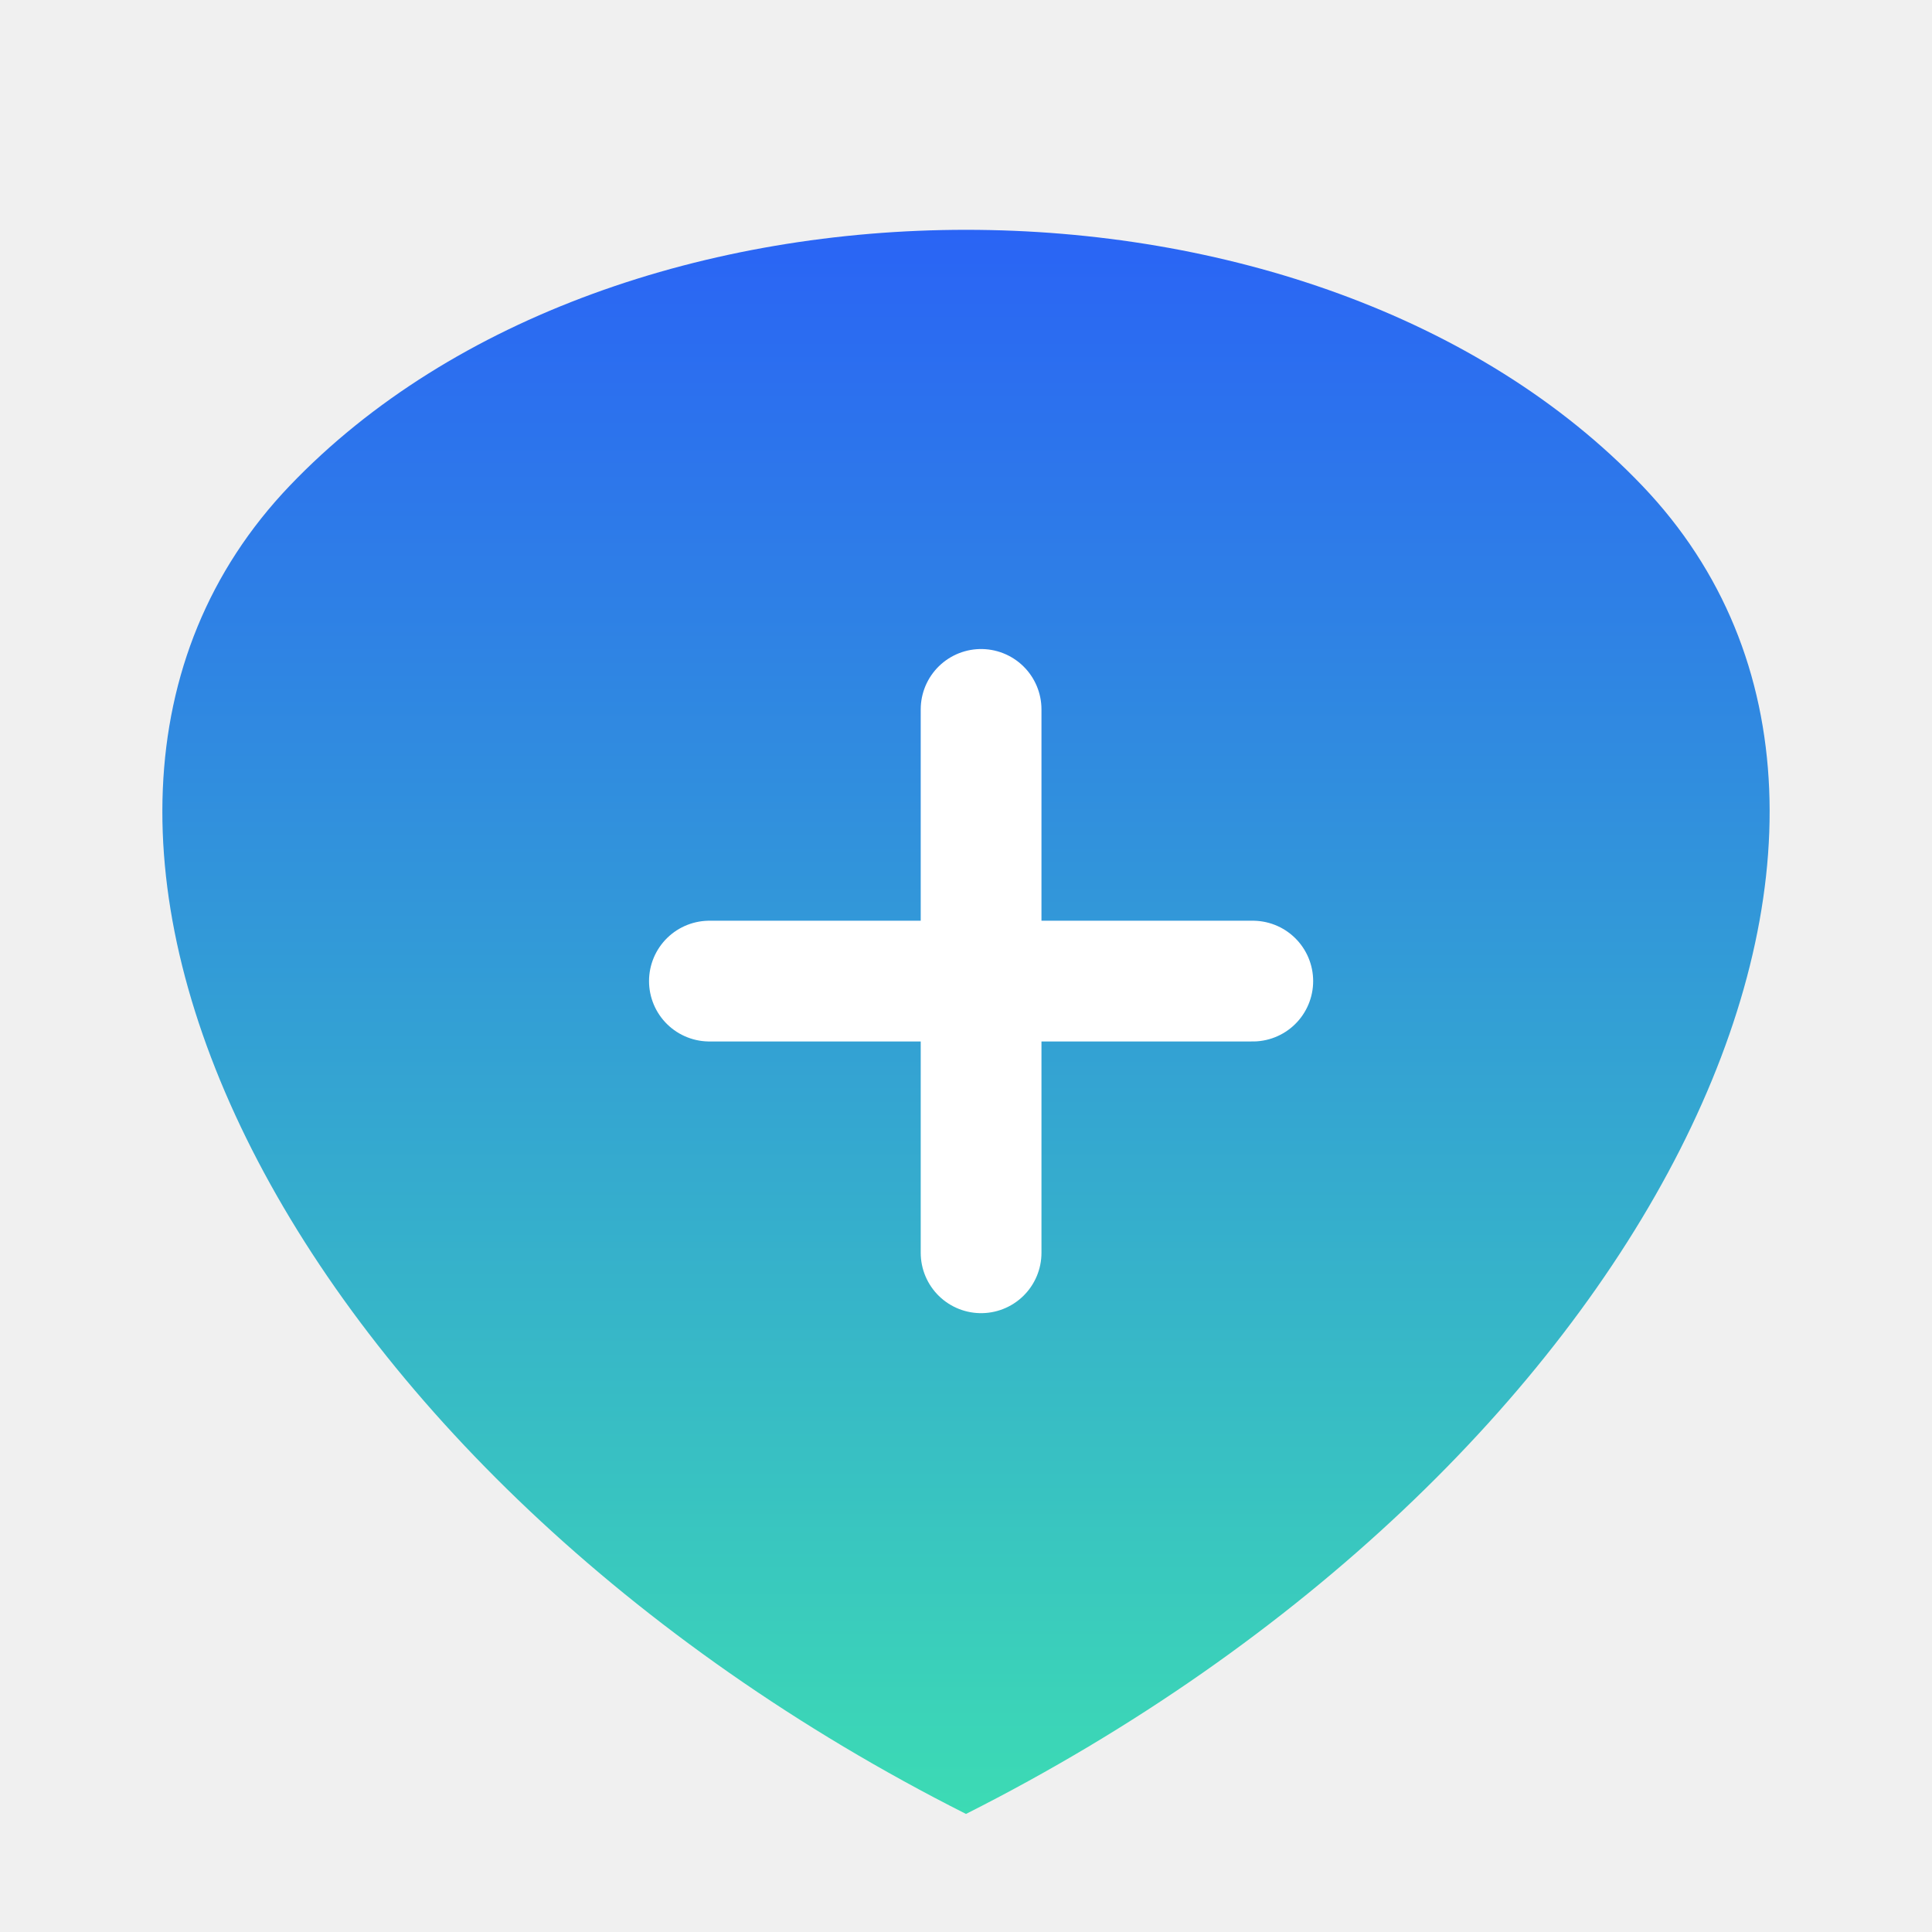
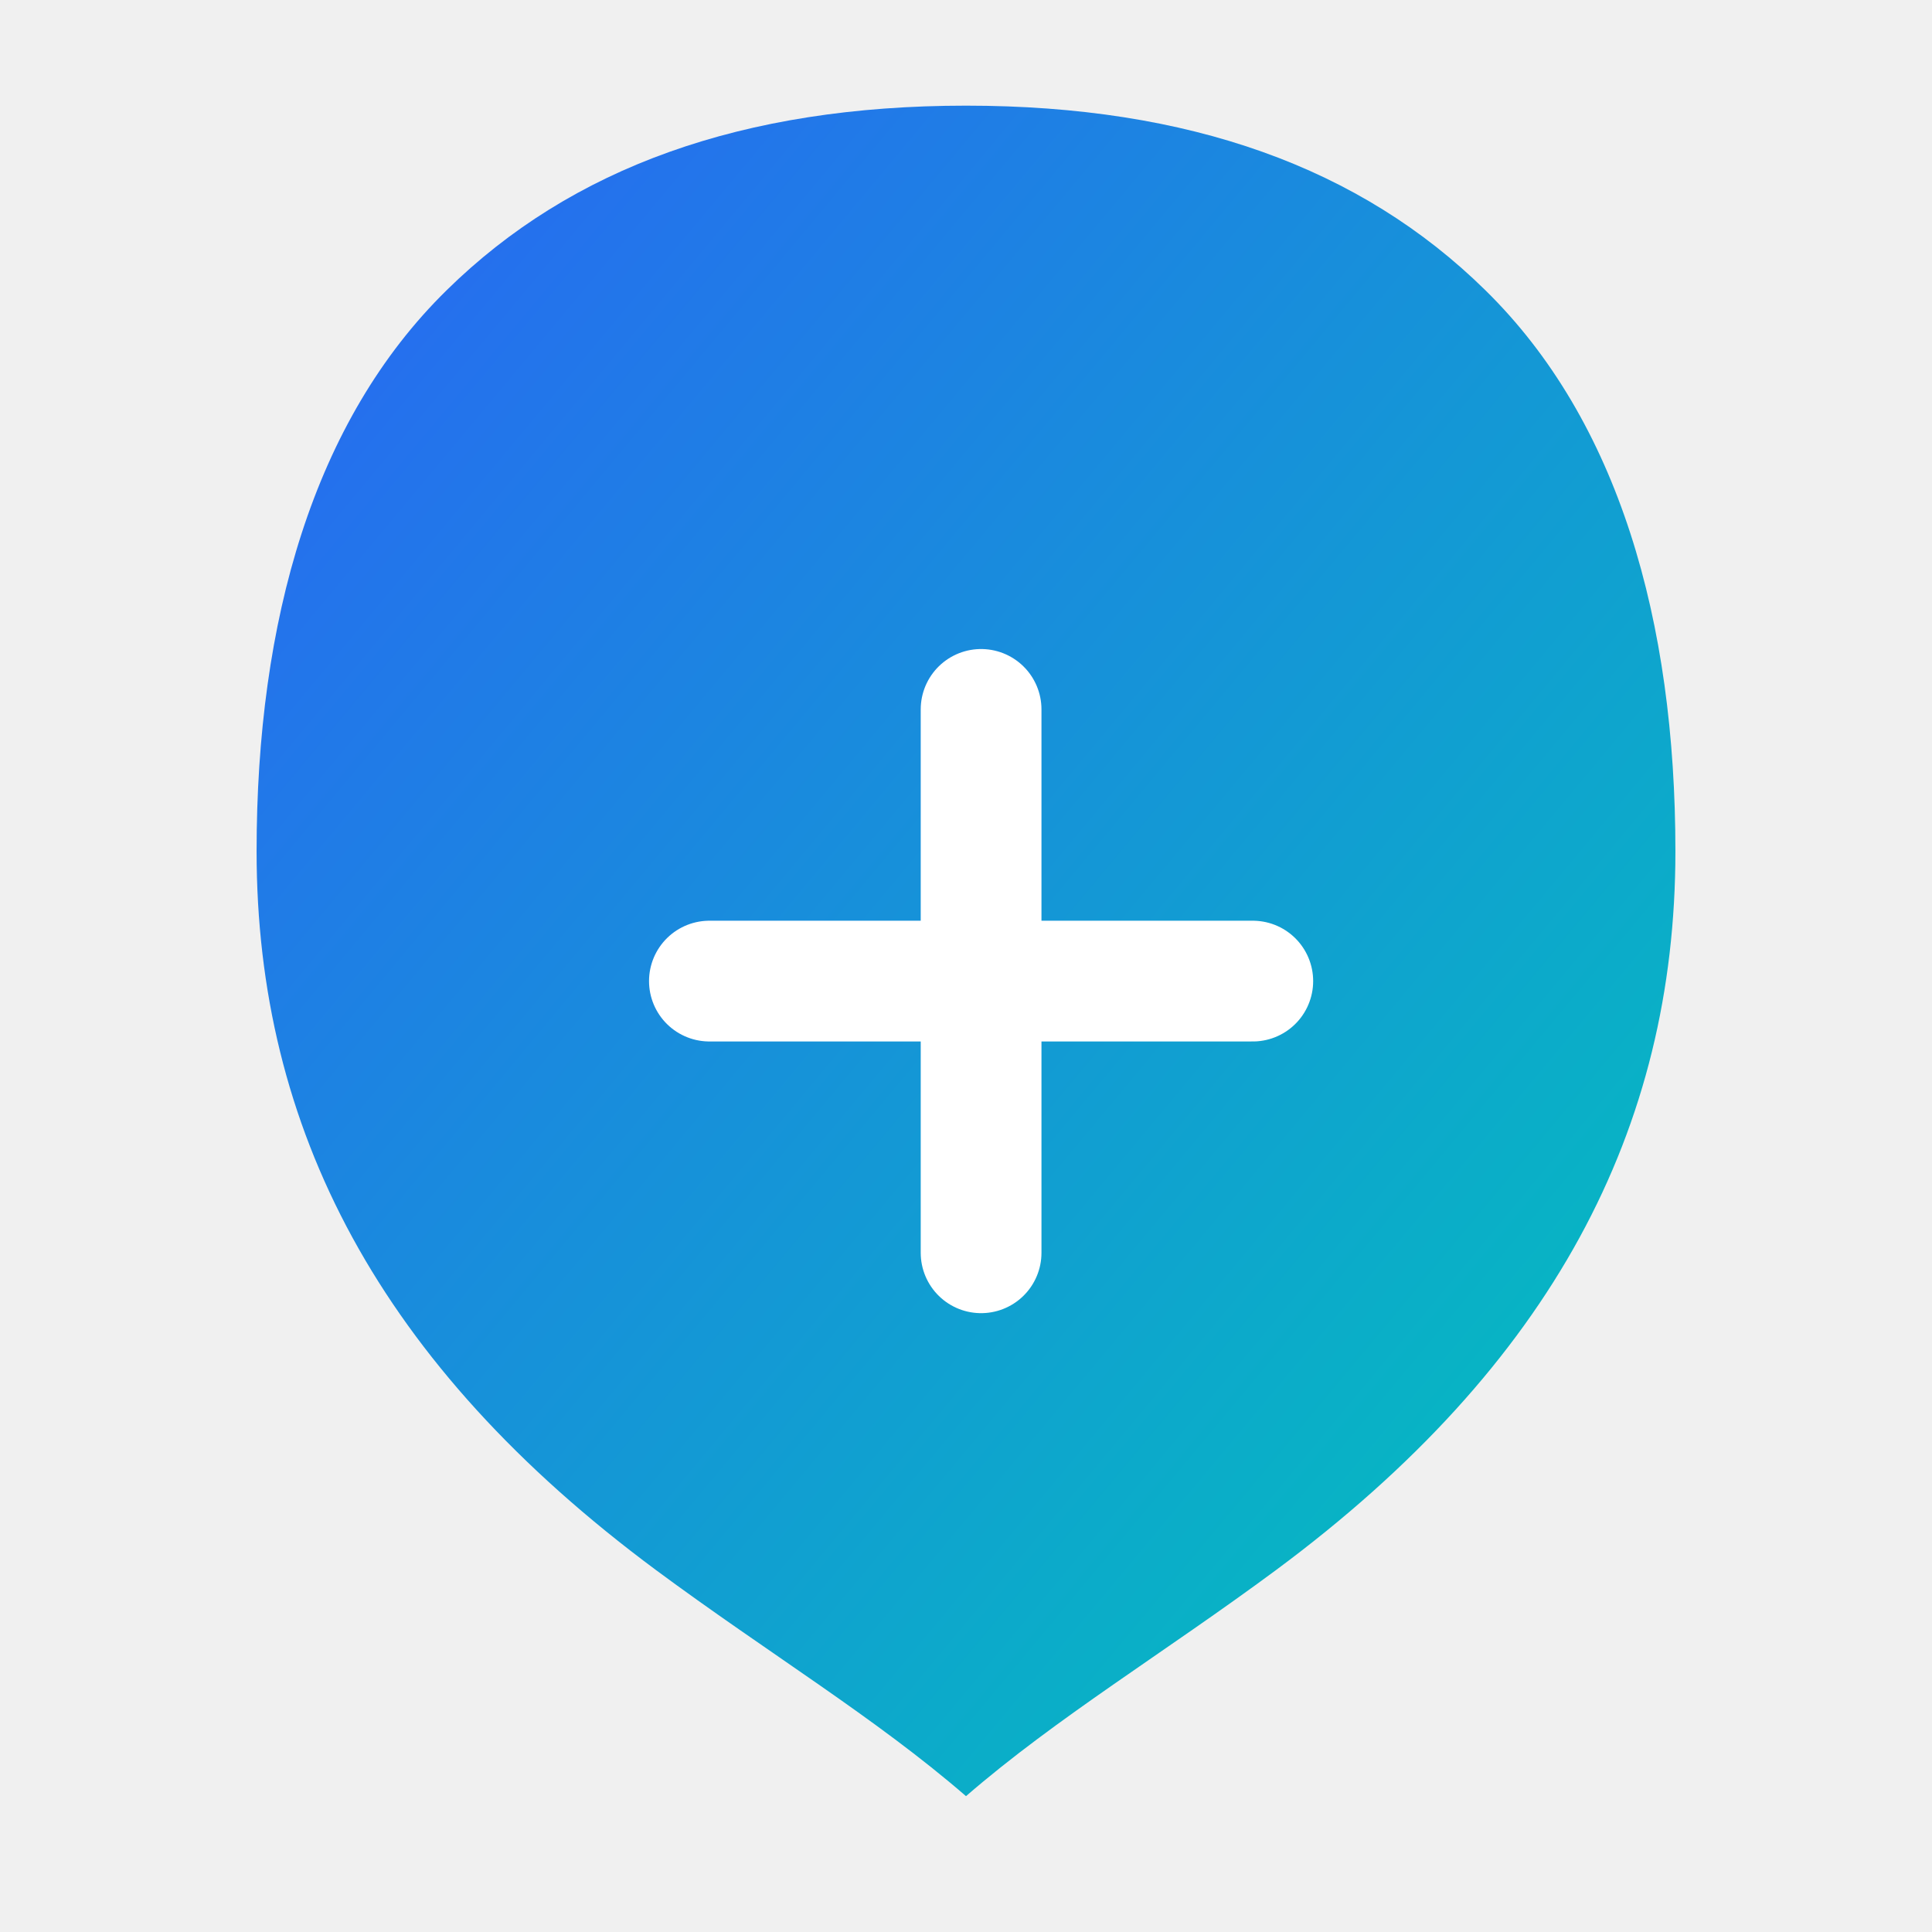
<svg xmlns="http://www.w3.org/2000/svg" width="64" height="64" viewBox="0 0 64 64" fill="none">
  <defs>
-     <linearGradient id="logo-gradient" x1="50%" y1="0%" x2="50%" y2="100%">
-       <stop offset="0%" stop-color="#2A64F5" />
-       <stop offset="100%" stop-color="#3CDBB4" />
+     <linearGradient id="icon-gradient" x1="0%" y1="0%" x2="100%" y2="100%">
+       <stop offset="0%" style="stop-color: #2A64F5;" />
+       <stop offset="100%" style="stop-color: #00C6B9;" />
    </linearGradient>
  </defs>
-   <path d="M54.4,16.088c-10.8-11.3-34-11.3-44.8,0c-10.8,11.3,0,32.7,22.4,44.001C54.4,48.788,65.2,27.388,54.4,16.088z" fill="url(#logo-gradient)" />
+   <path d="M49.2,9.61C45.07,5.55,39.4,3.5,32,3.5C24.6,3.5,18.93,5.55,14.8,9.61C10.38,13.94,8.5,20.57,8.5,28.2C8.5,37.38,12.56,45.21,21.73,52.01C25.43,54.75,29,56.9,32,59.5C35,56.9,38.57,54.75,42.27,52.01C51.44,45.21,55.5,37.38,55.5,28.2C55.5,20.57,53.62,13.94,49.2,9.61Z" fill="url(#icon-gradient)" />
  <path d="M32.5,23.5v18" stroke="white" stroke-width="4" stroke-linecap="round" stroke-linejoin="round" />
  <path d="M23.5,32.5h18" stroke="white" stroke-width="4" stroke-linecap="round" stroke-linejoin="round" />
</svg>
